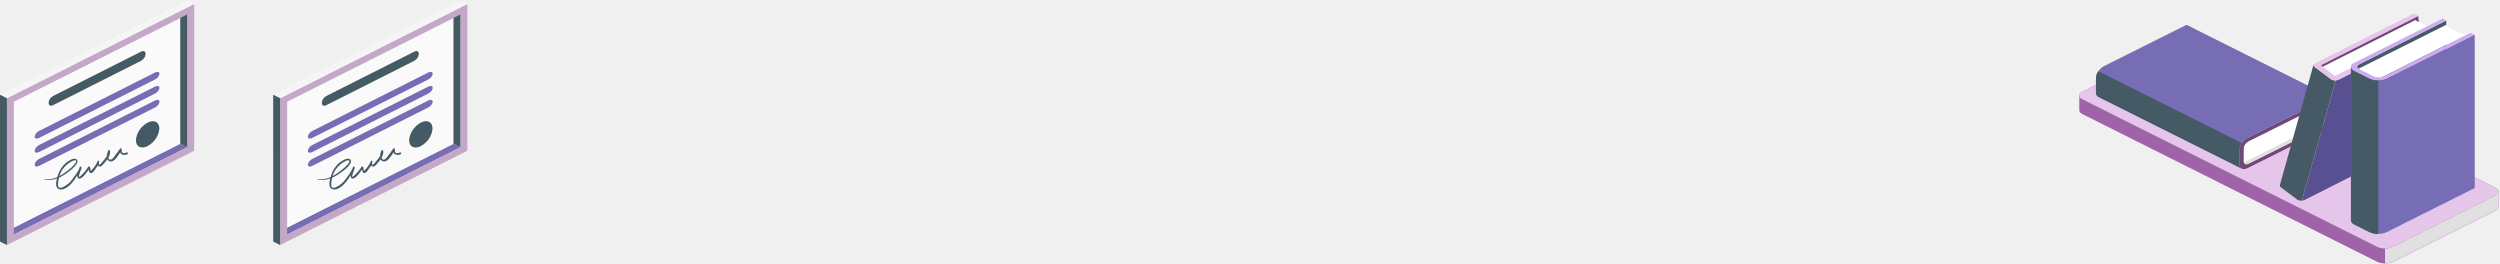
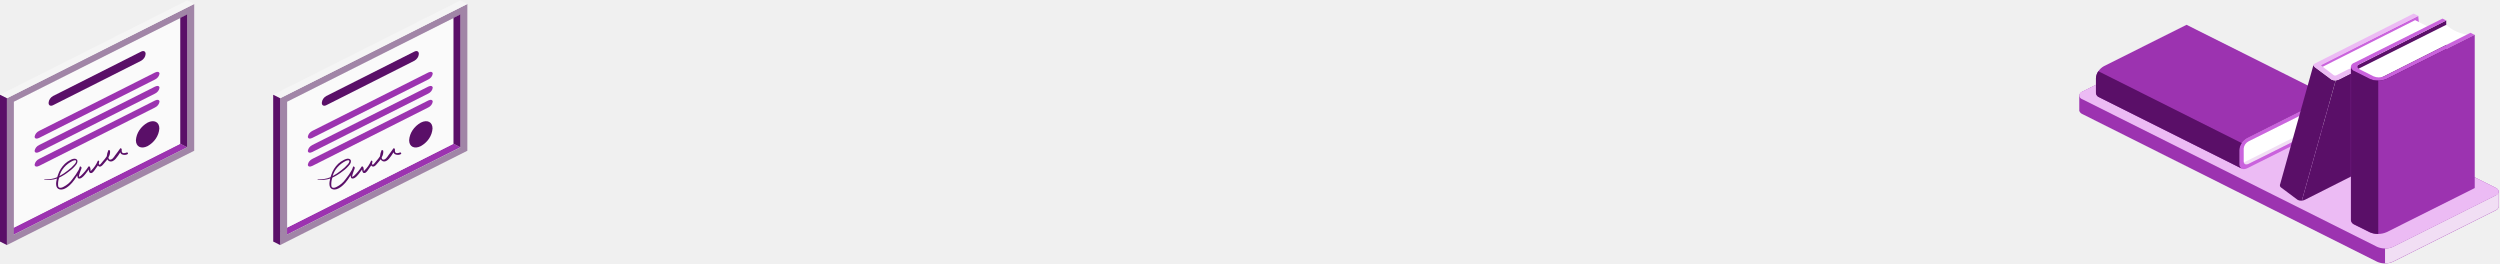
<svg xmlns="http://www.w3.org/2000/svg" width="1099" height="116" viewBox="0 0 1099 116" fill="none">
-   <path d="M3.037 101.589L6.092 103.123L82.282 64.737L79.245 63.188L3.037 101.589Z" fill="#776DB4" />
+   <path d="M3.037 101.589L6.092 103.123L82.282 64.737L79.245 63.188L3.037 101.589Z" fill="#9C33B0" />
  <path d="M79.245 63.188L6.092 100.039V44.715L79.245 7.864V63.188Z" fill="#FAFAFA" />
-   <path d="M85.372 1.758L3.037 43.181V107.725L85.372 66.271V1.758ZM82.282 64.722L6.092 103.123V44.715L82.282 6.407V64.722Z" fill="#C4A8C8" />
-   <path d="M82.282 64.737L79.245 63.188V7.864L82.282 6.33V64.737Z" fill="#455A64" />
+   <path d="M85.372 1.758L3.037 43.181V107.725L85.372 66.271V1.758ZM82.282 64.722L6.092 103.123V44.715L82.282 6.407V64.722Z" fill="#A185A7" />
+   <path d="M82.282 64.737L79.245 63.188V7.864L82.282 6.33V64.737Z" fill="#5A0F68" />
  <path d="M85.337 1.727L82.282 0.193L0 41.647L3.037 43.181L85.337 1.727Z" fill="#F5F5F5" />
-   <path d="M0 41.647L3.037 43.181V107.725L0 106.191V41.647Z" fill="#455A64" />
-   <path d="M64.895 53.889C67.737 52.463 70.046 53.626 70.046 56.477C69.944 58.031 69.425 59.542 68.53 60.888C67.635 62.234 66.39 63.377 64.895 64.226C62.053 65.667 59.745 64.505 59.745 61.638C59.849 60.085 60.37 58.575 61.264 57.229C62.158 55.883 63.402 54.739 64.895 53.889V53.889Z" fill="#455A64" />
-   <path d="M23.319 42.205L62.053 22.679C63.137 22.136 64.007 22.57 64.007 23.655V23.748C63.969 24.34 63.772 24.916 63.433 25.43C63.094 25.944 62.621 26.382 62.053 26.708L23.319 46.249C22.235 46.792 21.365 46.358 21.365 45.273V45.149C21.402 44.559 21.598 43.984 21.937 43.472C22.277 42.961 22.75 42.526 23.319 42.205V42.205Z" fill="#455A64" />
-   <path d="M17.192 57.547L68.163 31.868C69.246 31.326 70.117 31.574 70.117 32.426C70.035 32.948 69.816 33.446 69.477 33.882C69.138 34.317 68.689 34.678 68.163 34.937L17.156 60.646C16.073 61.188 15.203 60.94 15.22 60.072C15.302 59.547 15.523 59.045 15.865 58.607C16.207 58.169 16.661 57.806 17.192 57.547V57.547Z" fill="#776DB4" />
-   <path d="M17.192 63.745L68.163 38.067C69.246 37.525 70.117 37.773 70.117 38.625C70.035 39.147 69.816 39.645 69.477 40.08C69.138 40.516 68.689 40.877 68.163 41.135L17.156 66.844C16.073 67.387 15.203 67.123 15.22 66.271C15.302 65.746 15.523 65.244 15.865 64.806C16.207 64.367 16.661 64.004 17.192 63.745Z" fill="#776DB4" />
-   <path d="M17.192 69.851L68.163 44.173C69.246 43.63 70.117 43.878 70.117 44.715C70.039 45.24 69.822 45.742 69.483 46.18C69.144 46.619 68.692 46.982 68.163 47.241L17.156 72.95C16.073 73.493 15.203 73.229 15.22 72.377C15.302 71.851 15.523 71.35 15.865 70.911C16.207 70.473 16.661 70.11 17.192 69.851Z" fill="#776DB4" />
-   <path d="M55.749 67.031C55.351 67.206 54.915 67.306 54.47 67.325C53.369 67.325 53.475 66.349 53.511 65.682C53.511 65.388 53.049 64.923 52.801 65.31C52.144 66.349 51.291 67.325 50.581 68.332C50.154 68.952 49.32 70.347 48.272 70.145C47.846 70.145 47.703 69.665 47.686 69.154C48.223 68.308 48.464 67.344 48.378 66.38C48.378 66.085 47.775 65.744 47.597 66.132C47.239 66.952 47.018 67.813 46.94 68.689C46.456 69.439 45.903 70.154 45.288 70.827C44.933 71.23 44.631 71.695 44.24 72.082C44.24 72.16 43.956 72.408 43.814 72.424C43.672 72.439 43.494 72.299 43.441 72.082C43.431 71.77 43.491 71.46 43.619 71.168C43.619 71.168 43.619 71.168 43.619 71.091C43.619 70.781 43.175 70.347 42.997 70.719C42.326 72.317 41.314 73.789 40.013 75.058L39.8 75.213C39.8 75.027 39.8 74.856 39.8 74.671C39.785 74.26 39.707 73.854 39.569 73.462C39.569 73.276 39.09 72.966 38.877 73.229C37.95 74.714 36.811 76.088 35.485 77.32C35.265 77.485 35.027 77.631 34.774 77.754C34.543 77.646 34.898 76.561 34.952 76.406C35.094 75.91 35.271 75.445 35.449 74.965C35.649 74.591 35.786 74.195 35.858 73.787C35.858 73.431 35.2 72.857 35.076 73.353C35.076 73.555 34.827 74.051 34.614 74.639C33.787 76.112 32.831 77.526 31.755 78.87C30.766 80.261 29.391 81.412 27.759 82.218C27.315 82.434 26.462 82.744 25.983 82.434C25.503 82.124 25.539 81.567 25.521 81.179C25.5 80.131 25.662 79.086 26.001 78.08C27.56 77.332 29.009 76.421 30.316 75.368C31.627 74.463 32.755 73.373 33.655 72.144C34.099 71.432 34.383 70.254 33.282 69.851C32.519 69.572 31.506 70.037 30.902 70.347C30.029 70.792 29.233 71.346 28.54 71.99C27.112 73.38 26.073 75.04 25.503 76.84C25.397 77.119 25.273 77.491 25.148 77.909C23.417 78.675 21.457 78.956 19.536 78.715C19.43 78.715 19.394 78.917 19.536 78.932C21.376 79.266 23.288 79.11 25.024 78.483C24.527 80.342 24.26 82.791 26.249 83.271C28.238 83.752 30.618 81.582 31.684 80.342C32.495 79.397 33.209 78.391 33.815 77.336C33.87 77.257 33.936 77.184 34.011 77.119C34.011 77.971 34.206 78.669 35.165 78.467C36.124 78.266 37.047 77.103 37.58 76.453C38.113 75.802 38.557 75.182 39.037 74.531C39.037 75.306 39.285 76.189 40.12 76.081C40.955 75.972 41.683 74.639 42.074 74.113C42.433 73.666 42.759 73.2 43.05 72.718C43.099 72.81 43.165 72.894 43.246 72.966C43.938 73.632 44.791 72.966 45.235 72.408C45.679 71.85 46.62 70.858 47.224 70.037C47.296 70.219 47.408 70.386 47.554 70.53C47.701 70.673 47.878 70.79 48.076 70.874C49.16 71.308 50.19 70.533 50.811 69.835C51.589 68.926 52.278 67.962 52.872 66.953C52.912 67.144 53 67.324 53.129 67.482C53.258 67.64 53.425 67.772 53.617 67.867C54.02 68.045 54.471 68.124 54.921 68.097C55.371 68.07 55.804 67.937 56.175 67.712C56.424 67.511 56.104 66.845 55.749 67.031ZM31.879 70.75C32.394 70.517 33.442 70.145 33.495 70.889C33.414 71.373 33.173 71.825 32.803 72.191C31.936 73.2 30.941 74.121 29.837 74.934C28.701 75.865 27.457 76.691 26.125 77.398C26.511 76.005 27.221 74.696 28.211 73.552C29.201 72.409 30.449 71.455 31.879 70.75V70.75Z" fill="#455A64" />
-   <path d="M123.148 101.589L126.202 103.123L202.393 64.737L199.356 63.188L123.148 101.589Z" fill="#776DB4" />
+   <path d="M0 41.647L3.037 43.181V107.725L0 106.191V41.647Z" fill="#5A0F68" />
+   <path d="M64.895 53.889C67.737 52.463 70.046 53.626 70.046 56.477C69.944 58.031 69.425 59.542 68.53 60.888C67.635 62.234 66.39 63.377 64.895 64.226C62.053 65.667 59.745 64.505 59.745 61.638C59.849 60.085 60.37 58.575 61.264 57.229C62.158 55.883 63.402 54.739 64.895 53.889Z" fill="#5A0F68" />
+   <path d="M23.319 42.205L62.053 22.679C63.137 22.136 64.007 22.57 64.007 23.655V23.748C63.969 24.34 63.772 24.916 63.433 25.43C63.094 25.944 62.621 26.382 62.053 26.708L23.319 46.249C22.235 46.792 21.365 46.358 21.365 45.273V45.149C21.402 44.559 21.598 43.984 21.937 43.472C22.277 42.961 22.75 42.526 23.319 42.205Z" fill="#5A0F68" />
+   <path d="M17.192 57.547L68.163 31.868C69.246 31.326 70.117 31.574 70.117 32.426C70.035 32.948 69.816 33.446 69.477 33.882C69.138 34.317 68.689 34.678 68.163 34.937L17.156 60.646C16.073 61.188 15.203 60.94 15.22 60.072C15.302 59.547 15.523 59.045 15.865 58.607C16.207 58.169 16.661 57.806 17.192 57.547Z" fill="#9C33B0" />
+   <path d="M17.192 63.745L68.163 38.067C69.246 37.525 70.117 37.773 70.117 38.625C70.035 39.147 69.816 39.645 69.477 40.08C69.138 40.516 68.689 40.877 68.163 41.135L17.156 66.844C16.073 67.387 15.203 67.123 15.22 66.271C15.302 65.746 15.523 65.244 15.865 64.806C16.207 64.367 16.661 64.004 17.192 63.745Z" fill="#9C33B0" />
+   <path d="M17.192 69.851L68.163 44.173C69.246 43.63 70.117 43.878 70.117 44.715C70.039 45.24 69.822 45.742 69.483 46.18C69.144 46.619 68.692 46.982 68.163 47.241L17.156 72.95C16.073 73.493 15.203 73.229 15.22 72.377C15.302 71.851 15.523 71.35 15.865 70.911C16.207 70.473 16.661 70.11 17.192 69.851Z" fill="#9C33B0" />
+   <path d="M55.749 67.031C55.351 67.206 54.915 67.306 54.47 67.325C53.369 67.325 53.475 66.349 53.511 65.682C53.511 65.388 53.049 64.923 52.801 65.31C52.144 66.349 51.291 67.325 50.581 68.332C50.154 68.952 49.32 70.347 48.272 70.145C47.846 70.145 47.703 69.665 47.686 69.154C48.223 68.308 48.464 67.344 48.378 66.38C48.378 66.085 47.775 65.744 47.597 66.132C47.239 66.952 47.018 67.813 46.94 68.689C46.456 69.439 45.903 70.154 45.288 70.827C44.933 71.23 44.631 71.695 44.24 72.082C44.24 72.16 43.956 72.408 43.814 72.424C43.672 72.439 43.494 72.299 43.441 72.082C43.431 71.77 43.491 71.46 43.619 71.168C43.619 71.168 43.619 71.168 43.619 71.091C43.619 70.781 43.175 70.347 42.997 70.719C42.326 72.317 41.314 73.789 40.013 75.058L39.8 75.213C39.8 75.027 39.8 74.856 39.8 74.671C39.785 74.26 39.707 73.854 39.569 73.462C39.569 73.276 39.09 72.966 38.877 73.229C37.95 74.714 36.811 76.088 35.485 77.32C35.265 77.485 35.027 77.631 34.774 77.754C34.543 77.646 34.898 76.561 34.952 76.406C35.094 75.91 35.271 75.445 35.449 74.965C35.649 74.591 35.786 74.195 35.858 73.787C35.858 73.431 35.2 72.857 35.076 73.353C35.076 73.555 34.827 74.051 34.614 74.639C33.787 76.112 32.831 77.526 31.755 78.87C30.766 80.261 29.391 81.412 27.759 82.218C27.315 82.434 26.462 82.744 25.983 82.434C25.503 82.124 25.539 81.567 25.521 81.179C25.5 80.131 25.662 79.086 26.001 78.08C27.56 77.332 29.009 76.421 30.316 75.368C31.627 74.463 32.755 73.373 33.655 72.144C34.099 71.432 34.383 70.254 33.282 69.851C32.519 69.572 31.506 70.037 30.902 70.347C30.029 70.792 29.233 71.346 28.54 71.99C27.112 73.38 26.073 75.04 25.503 76.84C25.397 77.119 25.273 77.491 25.148 77.909C23.417 78.675 21.457 78.956 19.536 78.715C19.43 78.715 19.394 78.917 19.536 78.932C21.376 79.266 23.288 79.11 25.024 78.483C24.527 80.342 24.26 82.791 26.249 83.271C28.238 83.752 30.618 81.582 31.684 80.342C32.495 79.397 33.209 78.391 33.815 77.336C33.87 77.257 33.936 77.184 34.011 77.119C34.011 77.971 34.206 78.669 35.165 78.467C36.124 78.266 37.047 77.103 37.58 76.453C38.113 75.802 38.557 75.182 39.037 74.531C39.037 75.306 39.285 76.189 40.12 76.081C40.955 75.972 41.683 74.639 42.074 74.113C42.433 73.666 42.759 73.2 43.05 72.718C43.099 72.81 43.165 72.894 43.246 72.966C43.938 73.632 44.791 72.966 45.235 72.408C45.679 71.85 46.62 70.858 47.224 70.037C47.296 70.219 47.408 70.386 47.554 70.53C47.701 70.673 47.878 70.79 48.076 70.874C49.16 71.308 50.19 70.533 50.811 69.835C51.589 68.926 52.278 67.962 52.872 66.953C52.912 67.144 53 67.324 53.129 67.482C53.258 67.64 53.425 67.772 53.617 67.867C54.02 68.045 54.471 68.124 54.921 68.097C55.371 68.07 55.804 67.937 56.175 67.712C56.424 67.511 56.104 66.845 55.749 67.031ZM31.879 70.75C32.394 70.517 33.442 70.145 33.495 70.889C33.414 71.373 33.173 71.825 32.803 72.191C31.936 73.2 30.941 74.121 29.837 74.934C28.701 75.865 27.457 76.691 26.125 77.398C26.511 76.005 27.221 74.696 28.211 73.552C29.201 72.409 30.449 71.455 31.879 70.75Z" fill="#5A0F68" />
+   <path d="M123.148 101.589L126.202 103.123L202.393 64.737L199.356 63.188L123.148 101.589Z" fill="#9C33B0" />
  <path d="M199.356 63.188L126.202 100.039V44.715L199.356 7.864V63.188Z" fill="#FAFAFA" />
-   <path d="M205.448 1.758L123.148 43.181V107.725L205.448 66.271V1.758ZM202.393 64.752L126.22 103.123V44.715L202.393 6.407V64.752Z" fill="#C4A8C8" />
-   <path d="M202.393 64.737L199.356 63.188V7.864L202.393 6.33V64.737Z" fill="#455A64" />
+   <path d="M205.448 1.758L123.148 43.181V107.725L205.448 66.271V1.758ZM202.393 64.752L126.22 103.123V44.715L202.393 6.407V64.752Z" fill="#A185A7" />
+   <path d="M202.393 64.737L199.356 63.188V7.864L202.393 6.33V64.737Z" fill="#5A0F68" />
  <path d="M205.448 1.727L202.393 0.193L120.093 41.647L123.148 43.181L205.448 1.727Z" fill="#F5F5F5" />
-   <path d="M120.093 41.647L123.148 43.181V107.725L120.111 106.191L120.093 41.647Z" fill="#455A64" />
-   <path d="M185.006 53.889C187.848 52.463 190.139 53.626 190.139 56.477C190.04 58.03 189.524 59.54 188.633 60.886C187.741 62.232 186.498 63.376 185.006 64.226C182.164 65.667 179.855 64.505 179.855 61.638C179.96 60.085 180.48 58.575 181.375 57.229C182.269 55.883 183.513 54.739 185.006 53.889V53.889Z" fill="#455A64" />
-   <path d="M143.43 42.205L182.164 22.679C183.248 22.136 184.118 22.57 184.118 23.655V23.748C184.08 24.34 183.883 24.916 183.544 25.43C183.205 25.944 182.732 26.382 182.164 26.708L143.43 46.249C142.346 46.792 141.476 46.358 141.476 45.273V45.149C141.513 44.559 141.709 43.984 142.048 43.472C142.388 42.961 142.861 42.526 143.43 42.205Z" fill="#455A64" />
-   <path d="M137.302 57.547L188.274 31.868C189.357 31.326 190.227 31.574 190.227 32.426C190.146 32.948 189.927 33.446 189.588 33.882C189.249 34.317 188.799 34.678 188.274 34.937L137.249 60.646C136.184 61.188 135.313 60.94 135.331 60.072C135.413 59.547 135.634 59.045 135.976 58.607C136.318 58.169 136.772 57.806 137.302 57.547V57.547Z" fill="#776DB4" />
-   <path d="M137.302 63.745L188.274 38.067C189.357 37.525 190.227 37.773 190.227 38.625C190.146 39.147 189.927 39.645 189.588 40.08C189.249 40.516 188.799 40.877 188.274 41.135L137.249 66.844C136.184 67.387 135.313 67.123 135.331 66.271C135.413 65.746 135.634 65.244 135.976 64.806C136.318 64.367 136.772 64.004 137.302 63.745V63.745Z" fill="#776DB4" />
-   <path d="M137.302 69.851L188.274 44.173C189.357 43.63 190.227 43.878 190.227 44.715C190.15 45.24 189.933 45.742 189.594 46.18C189.254 46.619 188.802 46.982 188.274 47.241L137.249 72.95C136.184 73.493 135.313 73.229 135.331 72.377C135.413 71.851 135.634 71.35 135.976 70.911C136.318 70.473 136.772 70.11 137.302 69.851V69.851Z" fill="#776DB4" />
-   <path d="M175.842 67.031C175.45 67.206 175.02 67.306 174.581 67.325C173.48 67.325 173.586 66.349 173.622 65.682C173.622 65.388 173.16 64.923 172.893 65.31C172.236 66.349 171.402 67.325 170.691 68.332C170.265 68.952 169.43 70.347 168.382 70.145C167.956 70.145 167.796 69.665 167.796 69.154C168.325 68.305 168.566 67.343 168.489 66.38C168.489 66.085 167.885 65.744 167.708 66.132C167.341 66.95 167.12 67.812 167.05 68.689C166.566 69.439 166.014 70.154 165.399 70.827C165.044 71.23 164.742 71.695 164.351 72.082C164.244 72.16 164.067 72.408 163.925 72.424C163.783 72.439 163.605 72.299 163.552 72.082C163.532 71.77 163.593 71.458 163.729 71.168V71.168C163.729 71.168 163.729 71.168 163.729 71.091C163.729 70.781 163.285 70.347 163.108 70.719C162.437 72.317 161.424 73.789 160.124 75.058L159.911 75.213C159.911 75.027 159.911 74.856 159.911 74.671C159.895 74.26 159.818 73.854 159.68 73.462C159.591 73.276 159.201 72.966 158.987 73.229C158.061 74.714 156.921 76.088 155.595 77.32C155.372 77.482 155.135 77.627 154.885 77.754C154.654 77.646 155.009 76.561 155.062 76.406C155.205 75.91 155.382 75.445 155.56 74.965C155.752 74.589 155.889 74.193 155.968 73.787C155.968 73.431 155.311 72.857 155.187 73.353C155.187 73.555 154.938 74.051 154.725 74.639C153.898 76.115 152.936 77.53 151.848 78.87C150.87 80.263 149.501 81.415 147.87 82.218C147.426 82.434 146.573 82.744 146.094 82.434C145.614 82.124 145.65 81.567 145.632 81.179C145.611 80.131 145.773 79.086 146.111 78.08C147.709 77.333 149.194 76.417 150.534 75.352C151.844 74.447 152.973 73.358 153.873 72.129C154.317 71.416 154.601 70.238 153.5 69.835C152.736 69.556 151.724 70.021 151.12 70.331C150.218 70.768 149.397 71.322 148.687 71.974C147.259 73.365 146.219 75.025 145.65 76.825C145.543 77.103 145.419 77.475 145.294 77.894C143.563 78.659 141.604 78.94 139.682 78.7C139.576 78.7 139.54 78.901 139.682 78.917C141.522 79.251 143.434 79.094 145.17 78.467C144.673 80.327 144.406 82.775 146.396 83.256C148.385 83.736 150.765 81.567 151.83 80.327C152.642 79.382 153.355 78.376 153.961 77.32C154.016 77.242 154.082 77.169 154.157 77.103C154.157 77.956 154.334 78.653 155.311 78.452C156.288 78.25 157.194 77.088 157.726 76.437C158.259 75.786 158.703 75.166 159.165 74.516C159.254 75.29 159.431 76.174 160.266 76.065C161.101 75.957 161.829 74.624 162.22 74.097C162.579 73.651 162.905 73.185 163.197 72.702C163.239 72.793 163.299 72.877 163.374 72.95C164.085 73.617 164.919 72.95 165.381 72.392C165.843 71.835 166.766 70.843 167.37 70.021C167.442 70.203 167.554 70.371 167.701 70.514C167.847 70.658 168.024 70.775 168.223 70.858C169.306 71.292 170.336 70.517 170.958 69.82C171.729 68.91 172.413 67.946 173 66.938C173.045 67.129 173.136 67.309 173.268 67.467C173.4 67.625 173.569 67.756 173.764 67.852C174.166 68.029 174.617 68.109 175.067 68.082C175.517 68.054 175.95 67.921 176.321 67.697C176.534 67.511 176.215 66.845 175.842 67.031ZM151.99 70.75C152.505 70.517 153.553 70.145 153.606 70.889C153.524 71.373 153.284 71.825 152.914 72.191C152.047 73.2 151.052 74.121 149.948 74.934C148.808 75.862 147.564 76.687 146.236 77.398C146.622 76.005 147.332 74.696 148.322 73.552C149.311 72.409 150.56 71.455 151.99 70.75V70.75Z" fill="#455A64" />
-   <path d="M914.053 48.452V41.943C914.112 41.567 914.28 41.211 914.541 40.907C914.802 40.603 915.148 40.362 915.545 40.208L960.602 17.644C961.678 17.177 962.864 16.935 964.065 16.935C965.267 16.935 966.453 17.177 967.529 17.644L1096.98 82.499C1097.38 82.65 1097.73 82.889 1097.99 83.194C1098.25 83.498 1098.42 83.857 1098.47 84.234V84.234V90.805C1098.42 91.182 1098.25 91.539 1097.99 91.843C1097.73 92.147 1097.38 92.387 1096.98 92.541L1051.94 115.088C1050.87 115.562 1049.68 115.809 1048.48 115.809C1047.28 115.809 1046.09 115.562 1045.02 115.088L915.492 50.188C915.095 50.032 914.751 49.791 914.49 49.487C914.229 49.184 914.061 48.828 914 48.452H914.053Z" fill="#9E63A8" />
-   <path d="M1096.98 85.97L1051.94 108.518C1050.87 108.992 1049.68 109.239 1048.48 109.239C1047.27 109.239 1046.09 108.992 1045.01 108.518L915.491 43.679C915.073 43.558 914.71 43.325 914.452 43.014C914.194 42.702 914.055 42.328 914.055 41.943C914.055 41.559 914.194 41.185 914.452 40.873C914.71 40.562 915.073 40.329 915.491 40.208L960.548 17.644C961.624 17.177 962.81 16.935 964.012 16.935C965.213 16.935 966.399 17.177 967.475 17.644L1096.98 82.499C1097.4 82.62 1097.76 82.852 1098.02 83.164C1098.28 83.475 1098.42 83.85 1098.42 84.234C1098.42 84.618 1098.28 84.993 1098.02 85.305C1097.76 85.616 1097.4 85.849 1096.98 85.97V85.97Z" fill="#E6C5EB" />
-   <path d="M1048.46 109.246V115.755C1049.67 115.773 1050.86 115.522 1051.92 115.027L1096.98 92.479C1097.38 92.325 1097.73 92.085 1097.99 91.781C1098.25 91.477 1098.42 91.12 1098.47 90.743V90.743V84.234C1098.45 83.975 1098.35 83.724 1098.19 83.506C1098.72 84.343 1098.33 85.304 1096.98 85.97L1051.94 108.518C1050.88 109.024 1049.67 109.275 1048.46 109.246V109.246Z" fill="#E0E0E0" />
-   <path d="M1024.27 54.232L986.106 73.216L923.04 41.649L961.206 22.65L1024.27 54.232Z" fill="#E0E0E0" />
+   <path d="M120.093 41.647L123.148 43.181V107.725L120.111 106.191L120.093 41.647Z" fill="#5A0F68" />
+   <path d="M185.006 53.889C187.848 52.463 190.139 53.626 190.139 56.477C190.04 58.03 189.524 59.54 188.633 60.886C187.741 62.232 186.498 63.376 185.006 64.226C182.164 65.667 179.855 64.505 179.855 61.638C179.96 60.085 180.48 58.575 181.375 57.229C182.269 55.883 183.513 54.739 185.006 53.889Z" fill="#5A0F68" />
+   <path d="M143.43 42.205L182.164 22.679C183.248 22.136 184.118 22.57 184.118 23.655V23.748C184.08 24.34 183.883 24.916 183.544 25.43C183.205 25.944 182.732 26.382 182.164 26.708L143.43 46.249C142.346 46.792 141.476 46.358 141.476 45.273V45.149C141.513 44.559 141.709 43.984 142.048 43.472C142.388 42.961 142.861 42.526 143.43 42.205Z" fill="#5A0F68" />
+   <path d="M137.302 57.547L188.274 31.868C189.357 31.326 190.227 31.574 190.227 32.426C190.146 32.948 189.927 33.446 189.588 33.882C189.249 34.317 188.799 34.678 188.274 34.937L137.249 60.646C136.184 61.188 135.313 60.94 135.331 60.072C135.413 59.547 135.634 59.045 135.976 58.607C136.318 58.169 136.772 57.806 137.302 57.547Z" fill="#9C33B0" />
+   <path d="M137.302 63.745L188.274 38.067C189.357 37.525 190.227 37.773 190.227 38.625C190.146 39.147 189.927 39.645 189.588 40.08C189.249 40.516 188.799 40.877 188.274 41.135L137.249 66.844C136.184 67.387 135.313 67.123 135.331 66.271C135.413 65.746 135.634 65.244 135.976 64.806C136.318 64.367 136.772 64.004 137.302 63.745Z" fill="#9C33B0" />
+   <path d="M137.302 69.851L188.274 44.173C189.357 43.63 190.227 43.878 190.227 44.715C190.15 45.24 189.933 45.742 189.594 46.18C189.254 46.619 188.802 46.982 188.274 47.241L137.249 72.95C136.184 73.493 135.313 73.229 135.331 72.377C135.413 71.851 135.634 71.35 135.976 70.911C136.318 70.473 136.772 70.11 137.302 69.851Z" fill="#9C33B0" />
+   <path d="M175.842 67.031C175.45 67.206 175.02 67.306 174.581 67.325C173.48 67.325 173.586 66.349 173.622 65.682C173.622 65.388 173.16 64.923 172.893 65.31C172.236 66.349 171.402 67.325 170.691 68.332C170.265 68.952 169.43 70.347 168.382 70.145C167.956 70.145 167.796 69.665 167.796 69.154C168.325 68.305 168.566 67.343 168.489 66.38C168.489 66.085 167.885 65.744 167.708 66.132C167.341 66.95 167.12 67.812 167.05 68.689C166.566 69.439 166.014 70.154 165.399 70.827C165.044 71.23 164.742 71.695 164.351 72.082C164.244 72.16 164.067 72.408 163.925 72.424C163.783 72.439 163.605 72.299 163.552 72.082C163.532 71.77 163.593 71.458 163.729 71.168C163.729 71.168 163.729 71.168 163.729 71.091C163.729 70.781 163.285 70.347 163.108 70.719C162.437 72.317 161.424 73.789 160.124 75.058L159.911 75.213C159.911 75.027 159.911 74.856 159.911 74.671C159.895 74.26 159.818 73.854 159.68 73.462C159.591 73.276 159.201 72.966 158.987 73.229C158.061 74.714 156.921 76.088 155.595 77.32C155.372 77.482 155.135 77.627 154.885 77.754C154.654 77.646 155.009 76.561 155.062 76.406C155.205 75.91 155.382 75.445 155.56 74.965C155.752 74.589 155.889 74.193 155.968 73.787C155.968 73.431 155.311 72.857 155.187 73.353C155.187 73.555 154.938 74.051 154.725 74.639C153.898 76.115 152.936 77.53 151.848 78.87C150.87 80.263 149.501 81.415 147.87 82.218C147.426 82.434 146.573 82.744 146.094 82.434C145.614 82.124 145.65 81.567 145.632 81.179C145.611 80.131 145.773 79.086 146.111 78.08C147.709 77.333 149.194 76.417 150.534 75.352C151.844 74.447 152.973 73.358 153.873 72.129C154.317 71.416 154.601 70.238 153.5 69.835C152.736 69.556 151.724 70.021 151.12 70.331C150.218 70.768 149.397 71.322 148.687 71.974C147.259 73.365 146.219 75.025 145.65 76.825C145.543 77.103 145.419 77.475 145.294 77.894C143.563 78.659 141.604 78.94 139.682 78.7C139.576 78.7 139.54 78.901 139.682 78.917C141.522 79.251 143.434 79.094 145.17 78.467C144.673 80.327 144.406 82.775 146.396 83.256C148.385 83.736 150.765 81.567 151.83 80.327C152.642 79.382 153.355 78.376 153.961 77.32C154.016 77.242 154.082 77.169 154.157 77.103C154.157 77.956 154.334 78.653 155.311 78.452C156.288 78.25 157.194 77.088 157.726 76.437C158.259 75.786 158.703 75.166 159.165 74.516C159.254 75.29 159.431 76.174 160.266 76.065C161.101 75.957 161.829 74.624 162.22 74.097C162.579 73.651 162.905 73.185 163.197 72.702C163.239 72.793 163.299 72.877 163.374 72.95C164.085 73.617 164.919 72.95 165.381 72.392C165.843 71.835 166.766 70.843 167.37 70.021C167.442 70.203 167.554 70.371 167.701 70.514C167.847 70.658 168.024 70.775 168.223 70.858C169.306 71.292 170.336 70.517 170.958 69.82C171.729 68.91 172.413 67.946 173 66.938C173.045 67.129 173.136 67.309 173.268 67.467C173.4 67.625 173.569 67.756 173.764 67.852C174.166 68.029 174.617 68.109 175.067 68.082C175.517 68.054 175.95 67.921 176.321 67.697C176.534 67.511 176.215 66.845 175.842 67.031ZM151.99 70.75C152.505 70.517 153.553 70.145 153.606 70.889C153.524 71.373 153.284 71.825 152.914 72.191C152.047 73.2 151.052 74.121 149.948 74.934C148.808 75.862 147.564 76.687 146.236 77.398C146.622 76.005 147.332 74.696 148.322 73.552C149.311 72.409 150.56 71.455 151.99 70.75Z" fill="#5A0F68" />
+   <path d="M914.053 48.452V41.943C914.112 41.567 914.28 41.211 914.541 40.907C914.802 40.603 915.148 40.362 915.545 40.208L960.602 17.644C961.678 17.177 962.864 16.935 964.065 16.935C965.267 16.935 966.453 17.177 967.529 17.644L1096.98 82.499C1097.38 82.65 1097.73 82.889 1097.99 83.194C1098.25 83.498 1098.42 83.857 1098.47 84.234V90.805C1098.42 91.182 1098.25 91.539 1097.99 91.843C1097.73 92.147 1097.38 92.387 1096.98 92.541L1051.94 115.088C1050.87 115.562 1049.68 115.809 1048.48 115.809C1047.28 115.809 1046.09 115.562 1045.02 115.088L915.492 50.188C915.095 50.032 914.751 49.791 914.49 49.487C914.229 49.184 914.061 48.828 914 48.452H914.053Z" fill="#9C33B0" />
+   <path d="M1096.98 85.97L1051.94 108.518C1050.87 108.992 1049.68 109.239 1048.48 109.239C1047.27 109.239 1046.09 108.992 1045.01 108.518L915.491 43.679C915.073 43.558 914.71 43.325 914.452 43.014C914.194 42.702 914.055 42.328 914.055 41.943C914.055 41.559 914.194 41.185 914.452 40.873C914.71 40.562 915.073 40.329 915.491 40.208L960.548 17.644C961.624 17.177 962.81 16.935 964.012 16.935C965.213 16.935 966.399 17.177 967.475 17.644L1096.98 82.499C1097.4 82.62 1097.76 82.852 1098.02 83.164C1098.28 83.475 1098.42 83.85 1098.42 84.234C1098.42 84.618 1098.28 84.993 1098.02 85.305C1097.76 85.616 1097.4 85.849 1096.98 85.97Z" fill="#ECBBF4" />
+   <path d="M1048.46 109.246V115.755C1049.67 115.773 1050.86 115.522 1051.92 115.027L1096.98 92.479C1097.38 92.325 1097.73 92.085 1097.99 91.781C1098.25 91.477 1098.42 91.12 1098.47 90.743V84.234C1098.45 83.975 1098.35 83.724 1098.19 83.506C1098.72 84.343 1098.33 85.304 1096.98 85.97L1051.94 108.518C1050.88 109.024 1049.67 109.275 1048.46 109.246Z" fill="#F1DEF4" />
+   <path d="M1024.27 54.232L986.106 73.216L923.04 41.649L961.206 22.65L1024.27 54.232Z" fill="#F1DEF4" />
  <path d="M985.662 71.775L1022.48 53.333C1021.52 50.607 1021.59 47.686 1022.67 44.996L986.106 63.251C986.106 63.251 985.395 65.25 985.662 71.775Z" fill="white" />
-   <path d="M987.97 60.648C986.938 61.225 986.078 62.008 985.461 62.932C984.843 63.856 984.486 64.895 984.418 65.963V72.162C984.418 74.115 985.999 74.921 987.97 73.929L1024.25 55.767V54.217L988.468 72.038C987.296 72.627 986.337 72.147 986.337 70.984V65.219C986.395 64.595 986.617 63.99 986.987 63.452C987.356 62.915 987.863 62.459 988.468 62.12L1024.22 44.299V42.47L987.97 60.648Z" fill="#714778" />
-   <path d="M1024.25 42.47L961.206 10.903L924.922 29.065C923.891 29.644 923.032 30.427 922.415 31.351C921.797 32.275 921.439 33.313 921.37 34.381V40.58C921.325 40.96 921.396 41.345 921.577 41.693C921.758 42.042 922.042 42.342 922.401 42.563L985.466 74.13C985.101 73.915 984.81 73.616 984.625 73.266C984.44 72.916 984.369 72.529 984.418 72.147V66.01C984.49 64.943 984.849 63.905 985.466 62.982C986.084 62.058 986.941 61.275 987.97 60.694L1024.25 42.47Z" fill="#776DB4" />
-   <path d="M985.466 62.91C984.83 63.824 984.475 64.865 984.436 65.932V72.131C984.387 72.514 984.458 72.901 984.643 73.251C984.827 73.6 985.118 73.899 985.484 74.115L922.418 42.579C922.06 42.358 921.776 42.057 921.595 41.709C921.414 41.36 921.342 40.976 921.388 40.595V34.396C921.412 33.302 921.767 32.233 922.418 31.297L985.466 62.91Z" fill="#455A64" />
-   <path d="M1063.06 6.982L1063.43 11.182L1020.81 31.127L1019.85 28.678L1063.06 6.982Z" fill="#714778" />
+   <path d="M987.97 60.648C986.938 61.225 986.078 62.008 985.461 62.932C984.843 63.856 984.486 64.895 984.418 65.963V72.162C984.418 74.115 985.999 74.921 987.97 73.929L1024.25 55.767V54.217L988.468 72.038C987.296 72.627 986.337 72.147 986.337 70.984V65.219C986.395 64.595 986.617 63.99 986.987 63.452C987.356 62.915 987.863 62.459 988.468 62.12L1024.22 44.299V42.47L987.97 60.648Z" fill="#CA63DD" />
+   <path d="M1024.25 42.47L961.206 10.903L924.922 29.065C923.891 29.644 923.032 30.427 922.415 31.351C921.797 32.275 921.439 33.313 921.37 34.381V40.58C921.325 40.96 921.396 41.345 921.577 41.693C921.758 42.042 922.042 42.342 922.401 42.563L985.466 74.13C985.101 73.915 984.81 73.616 984.625 73.266C984.44 72.916 984.369 72.529 984.418 72.147V66.01C984.49 64.943 984.849 63.905 985.466 62.982C986.084 62.058 986.941 61.275 987.97 60.694L1024.25 42.47Z" fill="#9C33B0" />
+   <path d="M985.466 62.91C984.83 63.824 984.475 64.865 984.436 65.932V72.131C984.387 72.514 984.458 72.901 984.643 73.251C984.827 73.6 985.118 73.899 985.484 74.115L922.418 42.579C922.06 42.358 921.776 42.057 921.595 41.709C921.414 41.36 921.342 40.976 921.388 40.595V34.396C921.412 33.302 921.767 32.233 922.418 31.297L985.466 62.91Z" fill="#5A0F68" />
+   <path d="M1063.06 6.982L1063.43 11.182L1020.81 31.127L1019.85 28.678L1063.06 6.982Z" fill="#CA63DD" />
  <path d="M1020.42 29.654L1061.69 8.857L1068.87 12.484L1026.79 33.962L1020.42 29.654Z" fill="white" />
-   <path d="M1034.54 31.731L1038.62 73.479C1038.59 73.941 1038.44 74.391 1038.17 74.792C1037.91 75.192 1037.54 75.534 1037.09 75.788L1013.15 87.876C1012.77 88.053 1012.35 88.158 1011.91 88.186L1026.79 35.326C1027.23 35.299 1027.65 35.193 1028.04 35.016L1029.81 34.148L1034.54 31.731Z" fill="#595092" />
-   <path d="M1024.96 35.016L1020.7 31.824L1017.56 29.484C1017.24 29.035 1016.87 28.709 1017.06 28.337L1002.39 80.825C1002.18 81.181 1002.13 82.018 1002.69 82.375L1010.1 87.907C1010.65 88.153 1011.26 88.26 1011.88 88.217L1026.76 35.357C1026.14 35.395 1025.51 35.277 1024.96 35.016V35.016Z" fill="#455A64" />
-   <path d="M1017.56 27.95C1016.72 28.368 1016.92 28.849 1017.56 29.5L1024.96 35.016C1025.44 35.23 1025.96 35.341 1026.49 35.341C1027.02 35.341 1027.55 35.23 1028.02 35.016L1034.54 31.731C1035.39 31.313 1035.53 30.693 1034.87 30.367C1034.44 30.205 1033.96 30.136 1033.48 30.166C1033.01 30.196 1032.55 30.323 1032.14 30.538L1027.01 33.126C1026.85 33.194 1026.68 33.23 1026.5 33.23C1026.33 33.23 1026.15 33.194 1025.99 33.126L1020.67 29.019C1020.6 29.005 1020.54 28.972 1020.5 28.926C1020.46 28.879 1020.44 28.822 1020.44 28.763C1020.44 28.704 1020.46 28.647 1020.5 28.601C1020.54 28.555 1020.6 28.522 1020.67 28.508L1063.06 6.983L1061.03 5.96L1017.56 27.95Z" fill="#E6C5EB" />
-   <path d="M1075.37 8.997L1034.77 29.468V96.864L1075.37 76.393V8.997Z" fill="#455A64" />
+   <path d="M1034.54 31.731L1038.62 73.479C1038.59 73.941 1038.44 74.391 1038.17 74.792C1037.91 75.192 1037.54 75.534 1037.09 75.788L1013.15 87.876C1012.77 88.053 1012.35 88.158 1011.91 88.186L1026.79 35.326C1027.23 35.299 1027.65 35.193 1028.04 35.016L1029.81 34.148L1034.54 31.731Z" fill="#5A0F68" />
+   <path d="M1024.96 35.016L1020.7 31.824L1017.56 29.484C1017.24 29.035 1016.87 28.709 1017.06 28.337L1002.39 80.825C1002.18 81.181 1002.13 82.018 1002.69 82.375L1010.1 87.907C1010.65 88.153 1011.26 88.26 1011.88 88.217L1026.76 35.357C1026.14 35.395 1025.51 35.277 1024.96 35.016Z" fill="#5A0F68" />
+   <path d="M1017.56 27.95C1016.72 28.368 1016.92 28.849 1017.56 29.5L1024.96 35.016C1025.44 35.23 1025.96 35.341 1026.49 35.341C1027.02 35.341 1027.55 35.23 1028.02 35.016L1034.54 31.731C1035.39 31.313 1035.53 30.693 1034.87 30.367C1034.44 30.205 1033.96 30.136 1033.48 30.166C1033.01 30.196 1032.55 30.323 1032.14 30.538L1027.01 33.126C1026.85 33.194 1026.68 33.23 1026.5 33.23C1026.33 33.23 1026.15 33.194 1025.99 33.126L1020.67 29.019C1020.6 29.005 1020.54 28.972 1020.5 28.926C1020.46 28.879 1020.44 28.822 1020.44 28.763C1020.44 28.704 1020.46 28.647 1020.5 28.601C1020.54 28.555 1020.6 28.522 1020.67 28.508L1063.06 6.983L1061.03 5.96L1017.56 27.95Z" fill="#ECBBF4" />
+   <path d="M1075.37 8.997L1034.77 29.468V96.864L1075.37 76.393V8.997Z" fill="#5A0F68" />
  <path d="M1036.06 30.584L1075.37 10.903C1077.77 13.129 1080.91 14.632 1084.35 15.196L1045.48 34.784C1045.48 34.784 1042.87 34.273 1036.06 30.584Z" fill="white" />
-   <path d="M1049.17 34.66C1048 35.18 1046.71 35.451 1045.4 35.451C1044.09 35.451 1042.79 35.18 1041.62 34.66L1035 31.359C1034.54 31.227 1034.14 30.973 1033.86 30.632C1033.58 30.291 1033.43 29.881 1033.43 29.461C1033.43 29.04 1033.58 28.63 1033.86 28.289C1034.14 27.949 1034.54 27.694 1035 27.562L1073.73 8.176L1075.37 8.997L1037.27 28.182C1037 28.266 1036.77 28.42 1036.6 28.624C1036.44 28.828 1036.35 29.072 1036.35 29.321C1036.35 29.571 1036.44 29.814 1036.6 30.018C1036.77 30.222 1037 30.377 1037.27 30.46L1043.43 33.56C1044.14 33.865 1044.91 34.024 1045.7 34.024C1046.49 34.024 1047.26 33.865 1047.96 33.56L1086.04 14.405L1087.82 15.335L1049.17 34.66Z" fill="#CDACF1" />
-   <path d="M1087.89 15.273V82.669L1049.17 102.056C1048 102.575 1046.71 102.846 1045.4 102.846C1044.09 102.846 1042.79 102.575 1041.62 102.056L1035 98.755C1034.57 98.589 1034.19 98.325 1033.92 97.989C1033.64 97.654 1033.48 97.26 1033.44 96.849V29.453C1033.48 29.862 1033.64 30.254 1033.92 30.587C1034.19 30.92 1034.57 31.182 1035 31.343L1041.62 34.675C1042.79 35.188 1044.09 35.455 1045.4 35.455C1046.71 35.455 1048 35.188 1049.17 34.675L1087.89 15.273Z" fill="#776DB4" />
-   <path d="M1045.48 35.45C1044.17 35.471 1042.87 35.205 1041.71 34.676L1035.09 31.344C1034.65 31.182 1034.28 30.921 1034.01 30.588C1033.73 30.255 1033.56 29.862 1033.52 29.453V96.849C1033.56 97.26 1033.73 97.654 1034.01 97.989C1034.28 98.325 1034.65 98.589 1035.09 98.755L1041.71 102.056C1042.87 102.598 1044.17 102.87 1045.48 102.846V35.45Z" fill="#455A64" />
+   <path d="M1049.17 34.66C1048 35.18 1046.71 35.451 1045.4 35.451C1044.09 35.451 1042.79 35.18 1041.62 34.66L1035 31.359C1034.54 31.227 1034.14 30.973 1033.86 30.632C1033.58 30.291 1033.43 29.881 1033.43 29.461C1033.43 29.04 1033.58 28.63 1033.86 28.289C1034.14 27.949 1034.54 27.694 1035 27.562L1073.73 8.176L1075.37 8.997L1037.27 28.182C1037 28.266 1036.77 28.42 1036.6 28.624C1036.44 28.828 1036.35 29.072 1036.35 29.321C1036.35 29.571 1036.44 29.814 1036.6 30.018C1036.77 30.222 1037 30.377 1037.27 30.46L1043.43 33.56C1044.14 33.865 1044.91 34.024 1045.7 34.024C1046.49 34.024 1047.26 33.865 1047.96 33.56L1086.04 14.405L1087.82 15.335L1049.17 34.66Z" fill="#CA63DD" />
+   <path d="M1087.89 15.273V82.669L1049.17 102.056C1048 102.575 1046.71 102.846 1045.4 102.846C1044.09 102.846 1042.79 102.575 1041.62 102.056L1035 98.755C1034.57 98.589 1034.19 98.325 1033.92 97.989C1033.64 97.654 1033.48 97.26 1033.44 96.849V29.453C1033.48 29.862 1033.64 30.254 1033.92 30.587C1034.19 30.92 1034.57 31.182 1035 31.343L1041.62 34.675C1042.79 35.188 1044.09 35.455 1045.4 35.455C1046.71 35.455 1048 35.188 1049.17 34.675L1087.89 15.273Z" fill="#9C33B0" />
+   <path d="M1045.48 35.45C1044.17 35.471 1042.87 35.205 1041.71 34.676L1035.09 31.344C1034.65 31.182 1034.28 30.921 1034.01 30.588C1033.73 30.255 1033.56 29.862 1033.52 29.453V96.849C1033.56 97.26 1033.73 97.654 1034.01 97.989C1034.28 98.325 1034.65 98.589 1035.09 98.755L1041.71 102.056C1042.87 102.598 1044.17 102.87 1045.48 102.846V35.45Z" fill="#5A0F68" />
</svg>
